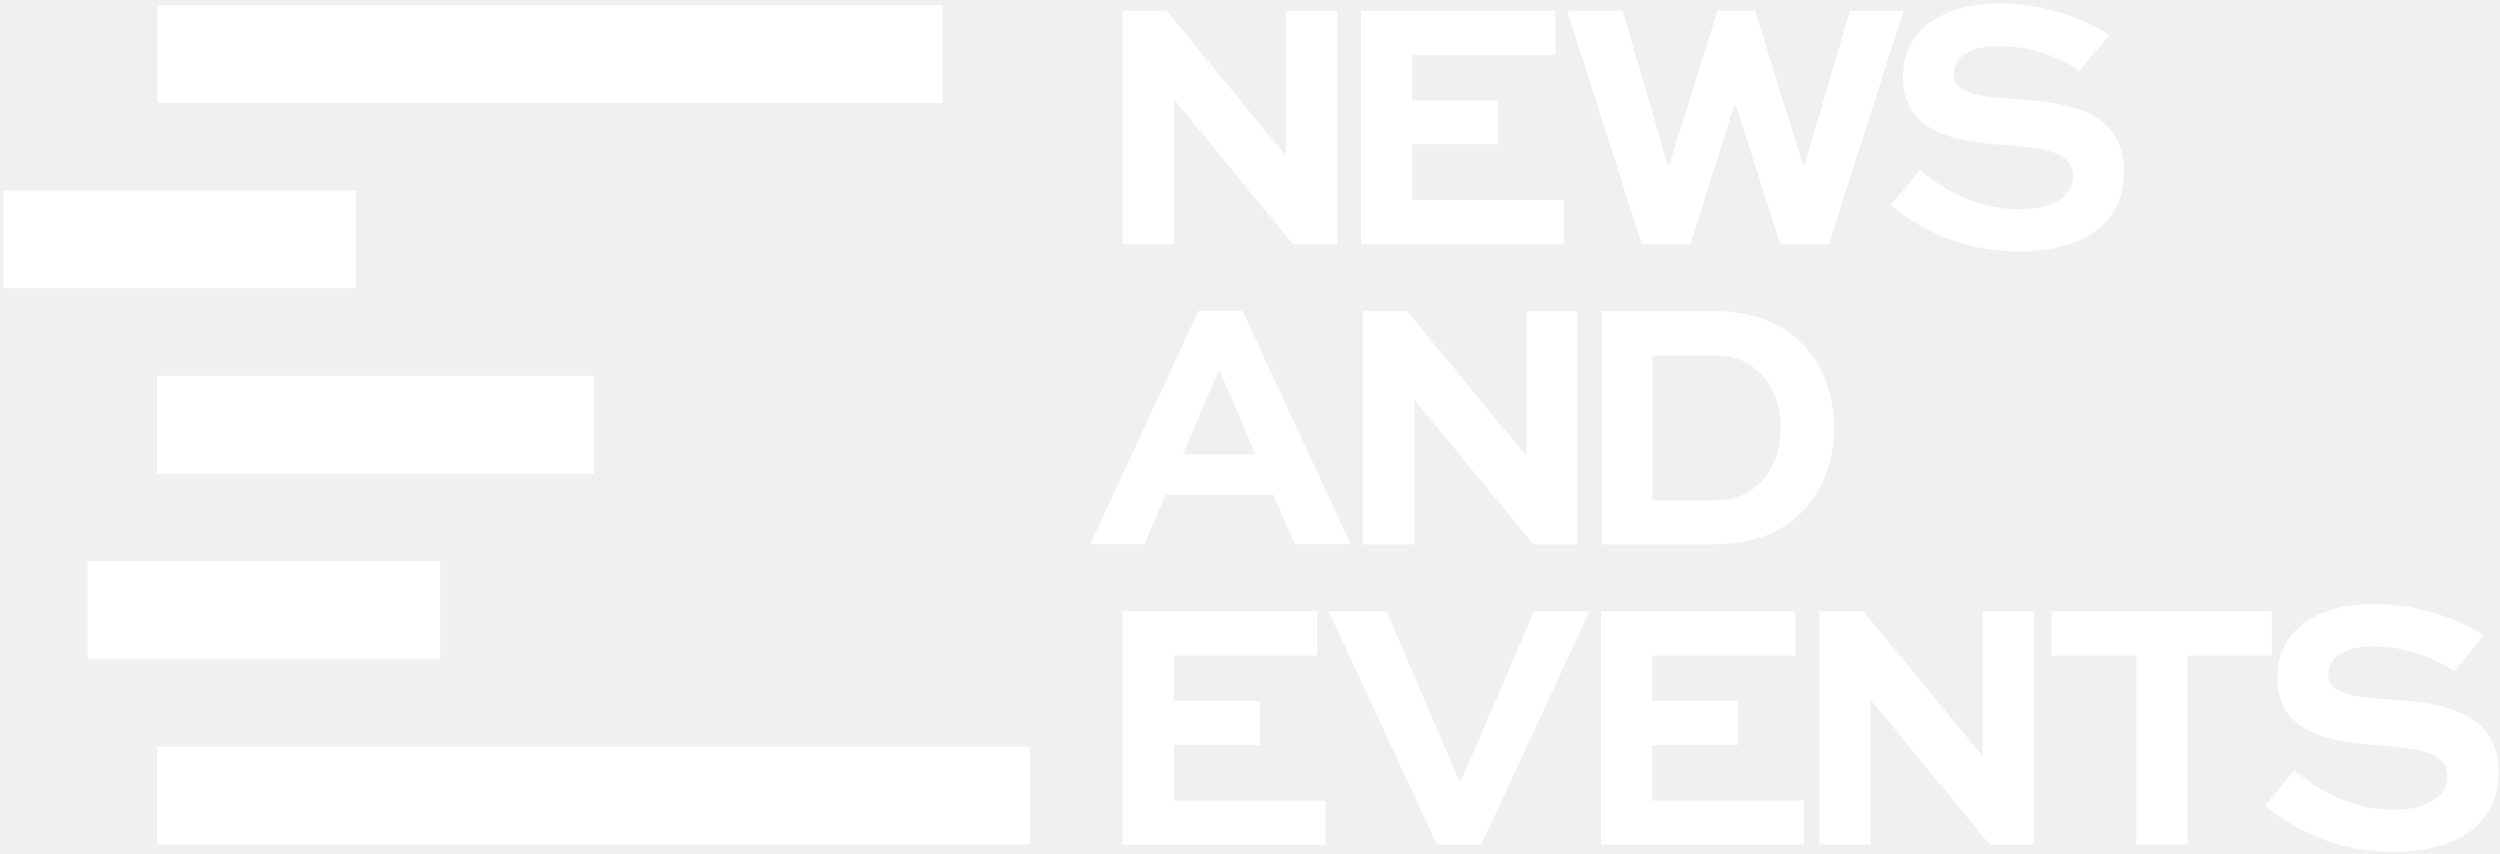
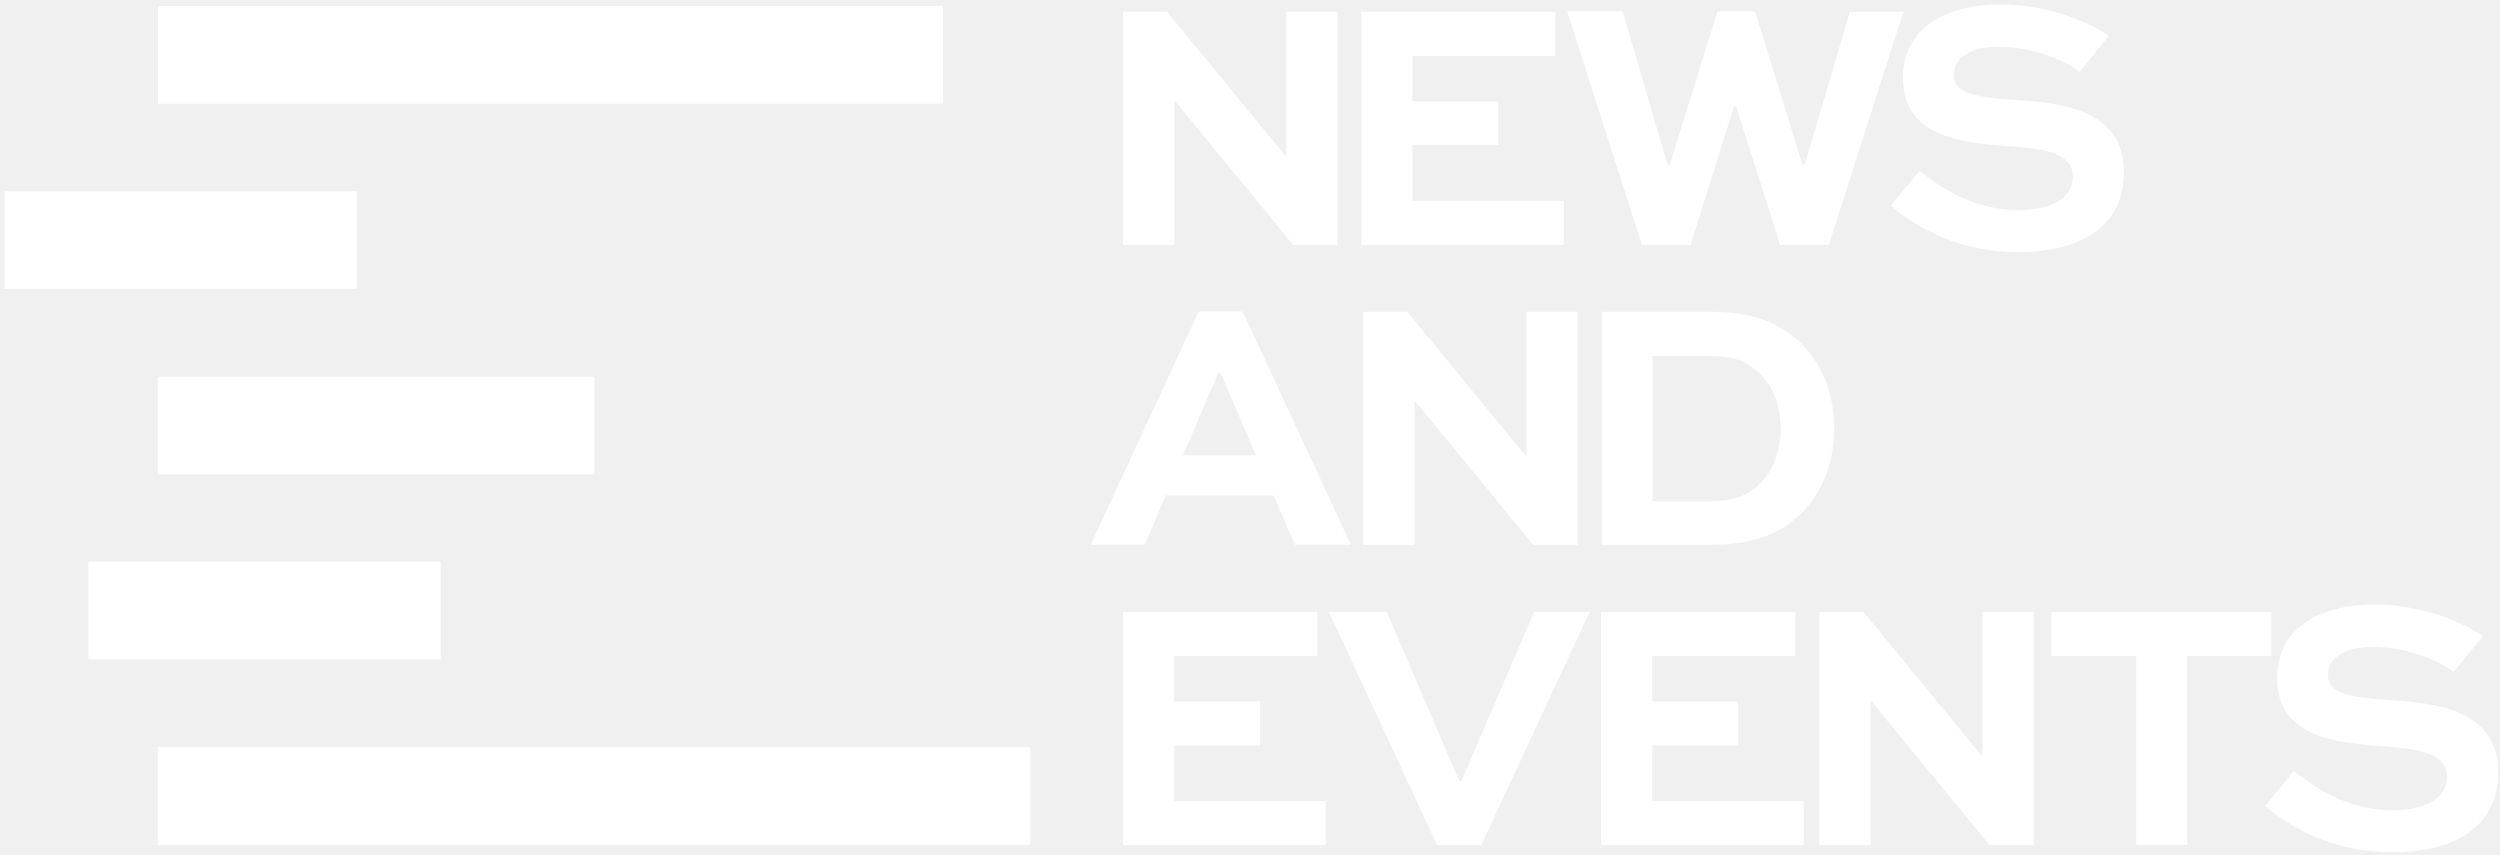
- <svg xmlns="http://www.w3.org/2000/svg" height="171" viewBox="0 0 501 171" width="501">
-   <g fill="#fff">
-     <g transform="translate(218.5023 .7)">
-       <path d="m279.195 126.625c-3.988-2.708-12.259-6.302-21.957-6.302-8.813 0-19.348 3.495-19.348 14.819 0 11.865 12.013 13.046 22.253 13.686 7.04.591 11.816 1.575 11.816 6.105 0 4.382-4.726 6.646-10.683 6.646-9.453 0-16.099-4.726-20.037-7.877l-5.809 7.04c5.465 4.431 13.588 9.256 25.699 9.256 11.471 0 21.071-4.529 21.071-16.05 0-12.899-13.293-13.883-21.859-14.474-6.105-.492-12.259-.788-12.259-4.923 0-3.988 4.135-5.711 8.813-5.711 7.729 0 13.588 2.954 16.394 5.022zm-86.55 4.037h16.985v37.859h10.24v-37.859h16.887v-8.862h-44.112zm-13.834-8.862v28.998h-.049l-23.828-28.998h-8.813v46.77h10.289v-28.948h.049l23.779 28.948h8.862v-46.77zm-48.986 17.97h-17.231v-9.108h28.702v-8.862h-38.942v46.77h40.616v-8.813h-30.376v-11.176h17.231zm-40.912-17.97-14.573 33.921h-.443l-14.523-33.921h-11.619l21.711 46.77h8.862l21.711-46.77zm-54.943 17.97h-17.231v-9.108h28.702v-8.862h-38.942v46.77h40.616v-8.813h-30.376v-11.176h17.231z" />
-       <path d="m112.643 99.547v-29.047h11.373c5.514 0 8.025 1.378 10.388 3.742 2.56 2.659 3.939 6.351 3.939 10.831 0 4.726-1.575 8.468-4.283 11.176-2.412 2.166-4.677 3.348-10.043 3.348h-11.373zm11.766 8.813c8.813 0 13.883-2.363 17.92-6.154 4.382-4.283 6.745-10.437 6.745-17.231 0-6.597-2.215-12.456-6.302-16.69-4.135-4.234-9.748-6.646-18.314-6.646h-21.957v46.77h21.908zm-37.022-46.721v28.998h-.049l-23.878-28.998h-8.813v46.77h10.289v-28.948h.049l23.779 28.948h8.862v-46.77zm-61.786 12.21h.443l7.089 16.542h-14.622zm-25.601 34.512h10.831l4.234-9.896h21.613l4.283 9.896h11.225l-21.711-46.77h-8.813z" />
-       <path d="m204.165 6.302c-3.988-2.708-12.259-6.302-21.957-6.302-8.813 0-19.348 3.495-19.348 14.819 0 11.865 12.013 13.046 22.253 13.686 7.04.591 11.816 1.575 11.816 6.105 0 4.382-4.726 6.646-10.683 6.646-9.453 0-16.099-4.726-20.037-7.877l-5.809 7.04c5.465 4.431 13.588 9.256 25.699 9.256 11.471 0 21.071-4.529 21.071-16.05 0-12.899-13.293-13.883-21.859-14.474-6.105-.492-12.259-.788-12.259-4.923 0-3.988 4.135-5.711 8.813-5.711 7.729 0 13.588 2.954 16.394 5.022zm-108.606-4.825 14.967 46.77h9.748l8.714-27.767h.443l8.813 27.767h9.748l14.967-46.77h-10.733l-9.059 30.672h-.443l-9.502-30.721h-7.532l-9.6 30.721h-.443l-8.96-30.721h-11.126zm-13.834 17.97h-17.231v-9.108h28.702v-8.862h-38.942v46.77h40.616v-8.862h-30.376v-11.176h17.231zm-42.536-17.97v28.998h-.049l-23.828-28.998h-8.813v46.77h10.289v-28.948h.049l23.779 28.948h8.862v-46.77z" />
+ <svg xmlns="http://www.w3.org/2000/svg" width="401px" height="137px" viewBox="0 0 401 137" version="1.1">
+   <g id="Page-1" stroke="none" stroke-width="1" fill="none" fill-rule="evenodd">
+     <g id="news_events" transform="translate(0.7, 0.7)" fill="#FFFFFF" fill-rule="nonzero">
+       <g id="Group" transform="translate(174.2418, 0)">
+         <path d="M223.356,101.3 C220.165,99.134 213.549,96.258 205.79,96.258 C198.74,96.258 190.311,99.055 190.311,108.113 C190.311,117.605 199.921,118.551 208.113,119.063 C213.746,119.535 217.566,120.323 217.566,123.946 C217.566,127.452 213.785,129.263 209.019,129.263 C201.457,129.263 196.14,125.482 192.989,122.962 L188.342,128.594 C192.714,132.139 199.212,135.998 208.901,135.998 C218.078,135.998 225.758,132.375 225.758,123.159 C225.758,112.84 215.124,112.052 208.271,111.579 C203.387,111.186 198.464,110.949 198.464,107.641 C198.464,104.451 201.772,103.072 205.514,103.072 C211.698,103.072 216.384,105.435 218.629,107.089 L223.356,101.3 Z M154.116,104.529 L167.704,104.529 L167.704,134.817 L175.896,134.817 L175.896,104.529 L189.405,104.529 L189.405,97.44 L154.116,97.44 L154.116,104.529 Z M143.048,97.44 L143.048,120.638 L143.009,120.638 L123.946,97.44 L116.896,97.44 L116.896,134.856 L125.128,134.856 L125.128,111.698 L125.167,111.698 L144.191,134.856 L151.28,134.856 L151.28,97.44 L143.048,97.44 Z M103.86,111.816 L90.075,111.816 L90.075,104.529 L113.037,104.529 L113.037,97.44 L81.883,97.44 L81.883,134.856 L114.376,134.856 L114.376,127.806 L90.075,127.806 L90.075,118.866 L103.86,118.866 L103.86,111.816 Z M71.13,97.44 L59.472,124.577 L59.118,124.577 L47.499,97.44 L38.204,97.44 L55.573,134.856 L62.662,134.856 L80.032,97.44 L71.13,97.44 Z M27.176,111.816 L13.391,111.816 L13.391,104.529 L36.353,104.529 L36.353,97.44 L5.199,97.44 L5.199,134.856 L37.692,134.856 L37.692,127.806 L13.391,127.806 L13.391,118.866 L27.176,118.866 L27.176,111.816 L27.176,111.816 Z" id="Shape" />
+         <path d="M90.114,79.638 L90.114,56.4 L99.212,56.4 C103.623,56.4 105.632,57.503 107.523,59.393 C109.571,61.52 110.673,64.474 110.673,68.058 C110.673,71.839 109.413,74.833 107.247,76.999 C105.317,78.732 103.505,79.677 99.212,79.677 L90.114,79.677 L90.114,79.638 Z M99.527,86.688 C106.577,86.688 110.634,84.797 113.864,81.764 C117.369,78.338 119.26,73.415 119.26,67.98 C119.26,62.702 117.487,58.015 114.218,54.628 C110.91,51.241 106.42,49.311 99.567,49.311 L82.001,49.311 L82.001,86.727 L99.527,86.727 L99.527,86.688 Z M69.909,49.311 L69.909,72.509 L69.87,72.509 L50.768,49.311 L43.718,49.311 L43.718,86.727 L51.95,86.727 L51.95,63.568 L51.989,63.568 L71.012,86.727 L78.102,86.727 L78.102,49.311 L69.909,49.311 L69.909,49.311 Z M20.481,59.078 L20.835,59.078 L26.506,72.312 L14.809,72.312 L20.481,59.078 Z M-2.2388113e-14,86.688 L8.665,86.688 L12.052,78.771 L29.342,78.771 L32.769,86.688 L41.749,86.688 L24.38,49.271 L17.33,49.271 L-2.2388113e-14,86.688 Z" id="Shape" />
+         <path d="M163.332,5.041 C160.142,2.875 153.525,4.19777118e-15 145.766,4.19777118e-15 C138.716,4.19777118e-15 130.288,2.796 130.288,11.855 C130.288,21.347 139.898,22.292 148.09,22.804 C153.722,23.277 157.542,24.065 157.542,27.688 C157.542,31.193 153.761,33.005 148.996,33.005 C141.434,33.005 136.117,29.224 132.966,26.703 L128.318,32.336 C132.69,35.88 139.189,39.74 148.878,39.74 C158.054,39.74 165.735,36.117 165.735,26.9 C165.735,16.581 155.1,15.794 148.247,15.321 C143.364,14.927 138.44,14.691 138.44,11.382 C138.44,8.192 141.749,6.814 145.49,6.814 C151.674,6.814 156.361,9.177 158.606,10.831 L163.332,5.041 Z M76.447,1.182 L88.421,38.598 L96.219,38.598 L103.19,16.384 L103.545,16.384 L110.595,38.598 L118.393,38.598 L130.366,1.182 L121.78,1.182 L114.533,25.719 L114.179,25.719 L106.577,1.142 L100.551,1.142 L92.871,25.719 L92.517,25.719 L85.349,1.142 L76.447,1.142 L76.447,1.182 Z M65.38,15.557 L51.595,15.557 L51.595,8.271 L74.557,8.271 L74.557,1.182 L43.403,1.182 L43.403,38.598 L75.896,38.598 L75.896,31.508 L51.595,31.508 L51.595,22.568 L65.38,22.568 L65.38,15.557 L65.38,15.557 Z M31.351,1.182 L31.351,24.38 L31.312,24.38 L12.249,1.182 L5.199,1.182 L5.199,38.598 L13.43,38.598 L13.43,15.439 L13.47,15.439 L32.493,38.598 L39.583,38.598 L39.583,1.182 L31.351,1.182 Z" id="Shape" />
+       </g>
+       <rect id="Rectangle" x="24.616" y="59.709" width="70.028" height="15.675" />
+       <rect id="Rectangle" x="24.655" y="0.276" width="125.916" height="15.675" />
+       <rect id="Rectangle" x="-1.67910847e-14" y="29.972" width="56.518" height="15.675" />
+       <rect id="Rectangle" x="13.47" y="89.405" width="56.518" height="15.675" />
+       <rect id="Rectangle" x="24.616" y="119.141" width="139.937" height="15.675" />
    </g>
-     <path d="m31.47 75.336h87.534v19.594h-87.534z" />
-     <path d="m31.519 1.045h157.395v19.594h-157.395z" />
-     <path d="m.7 38.166h70.648v19.594h-70.648z" />
-     <path d="m17.537 112.457h70.648v19.594h-70.648z" />
-     <path d="m31.47 149.627h174.921v19.594h-174.921z" />
  </g>
</svg>
